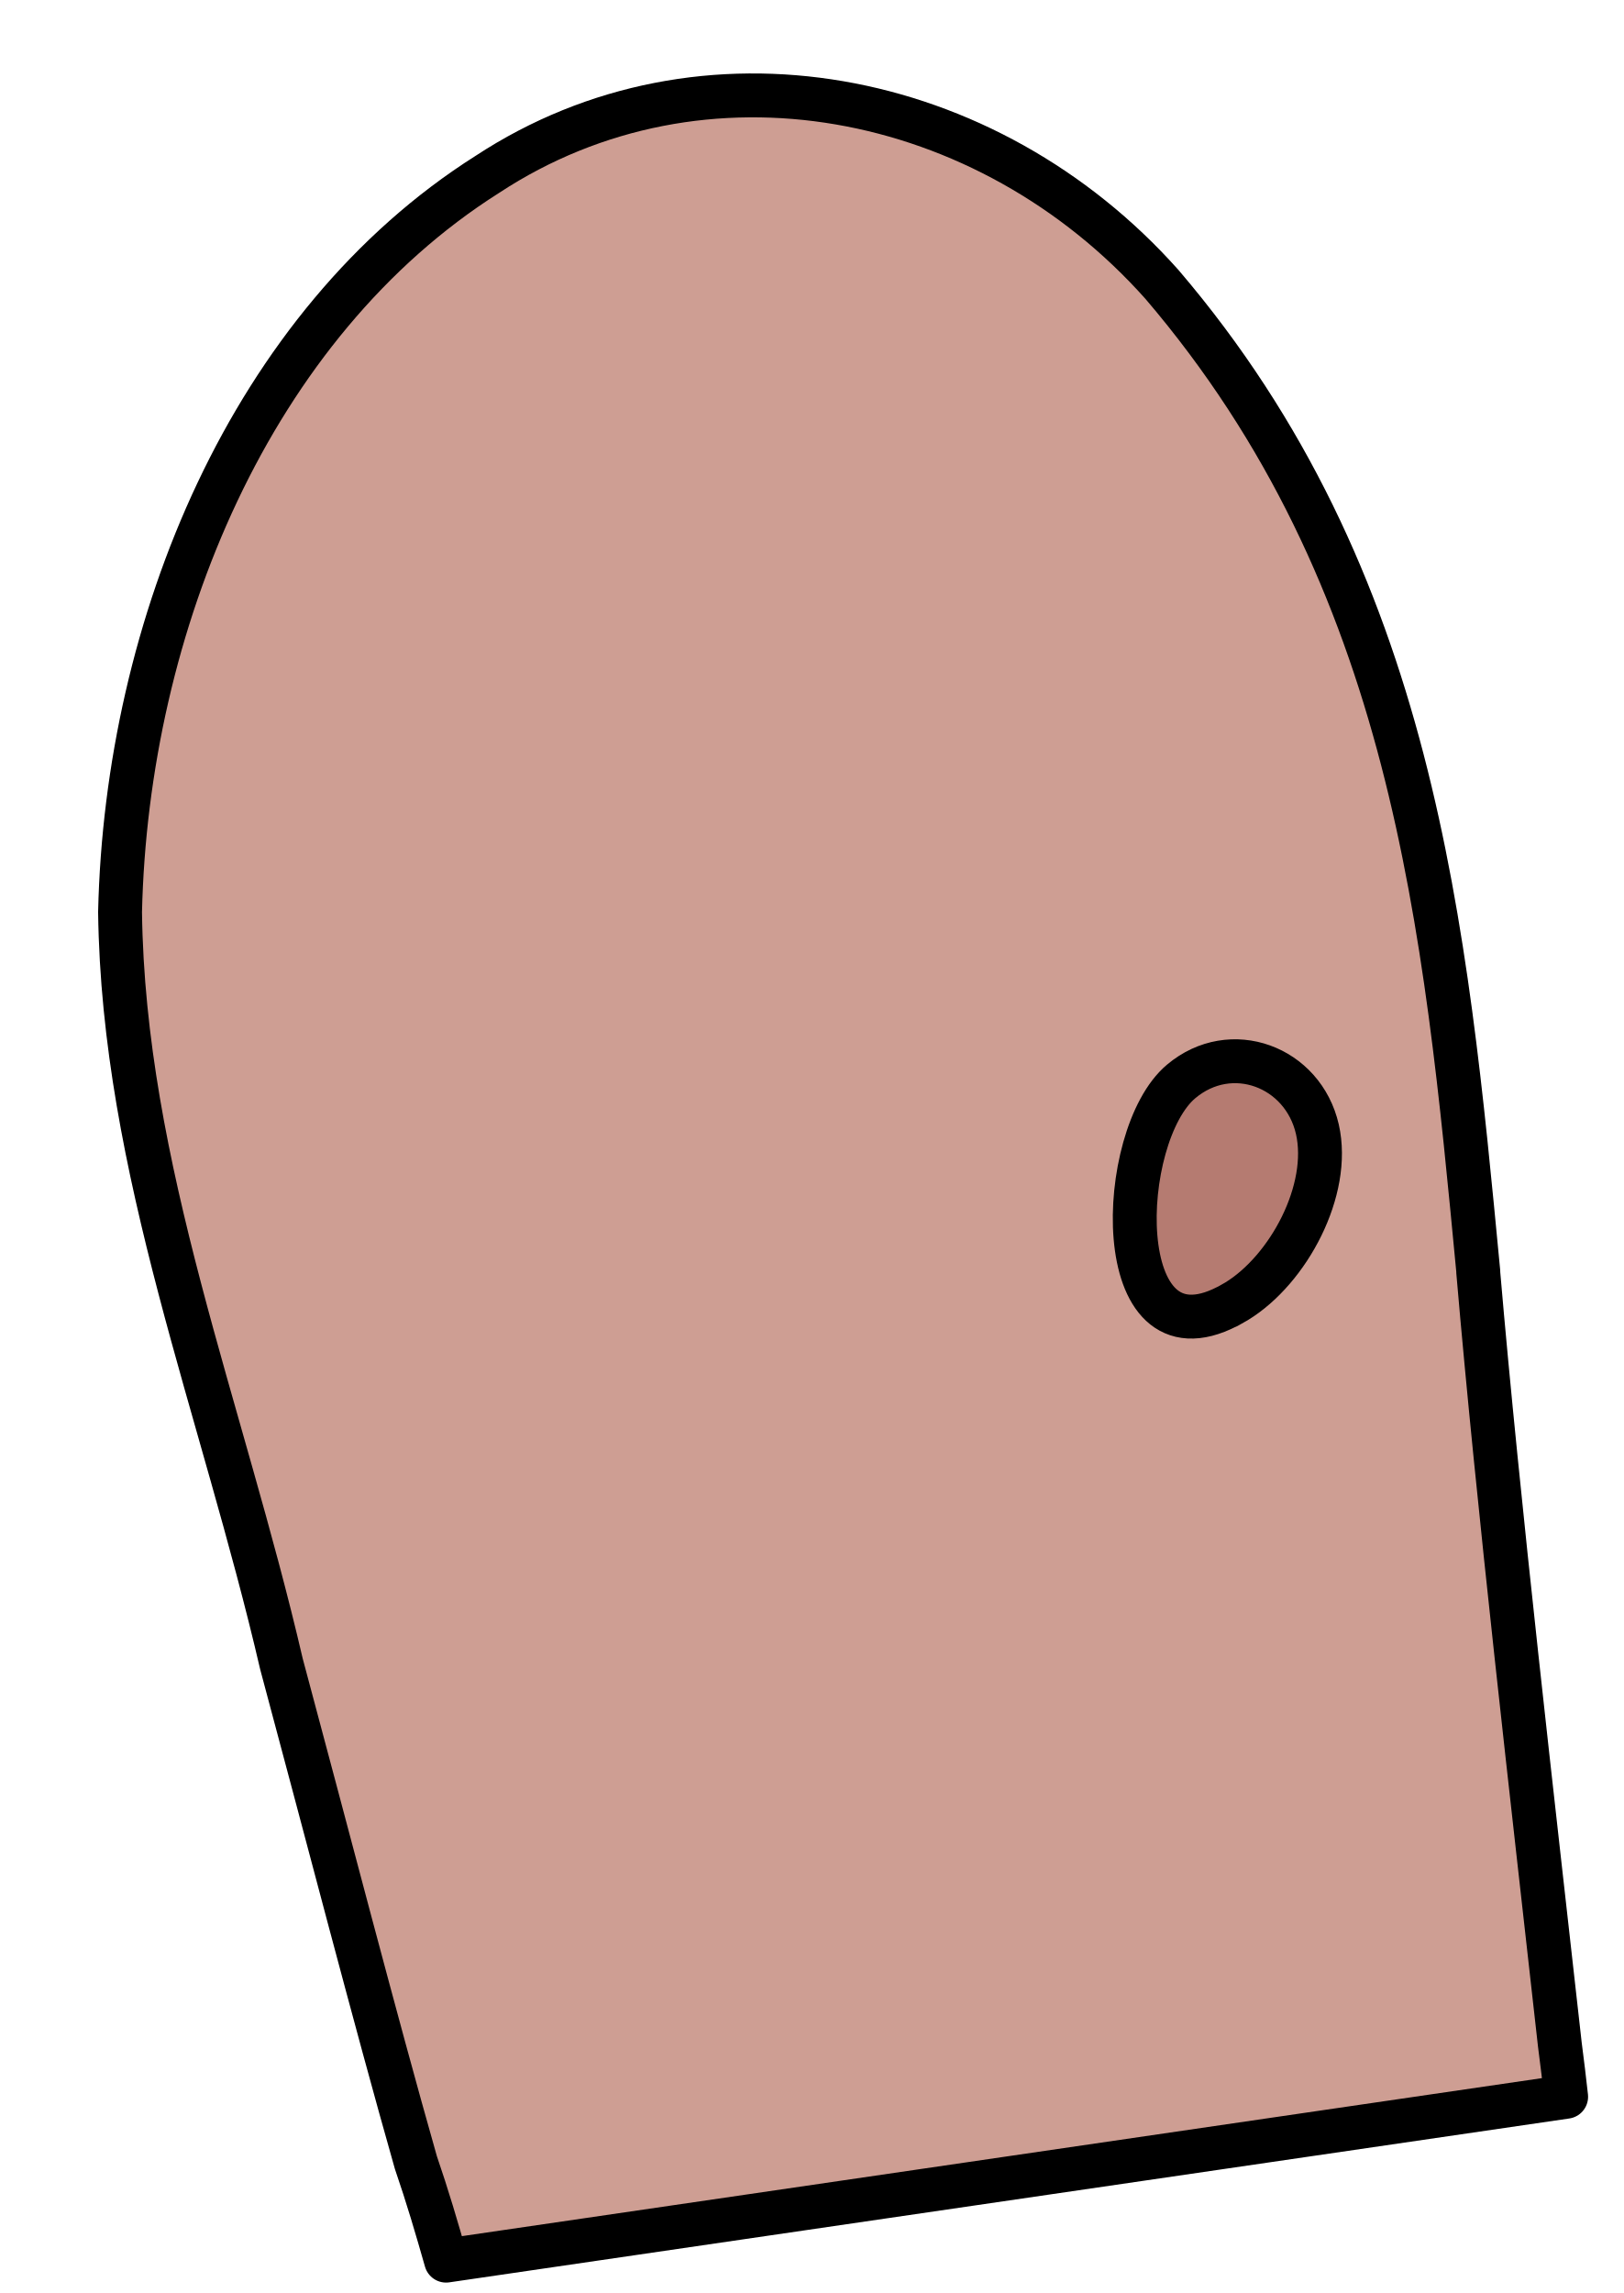
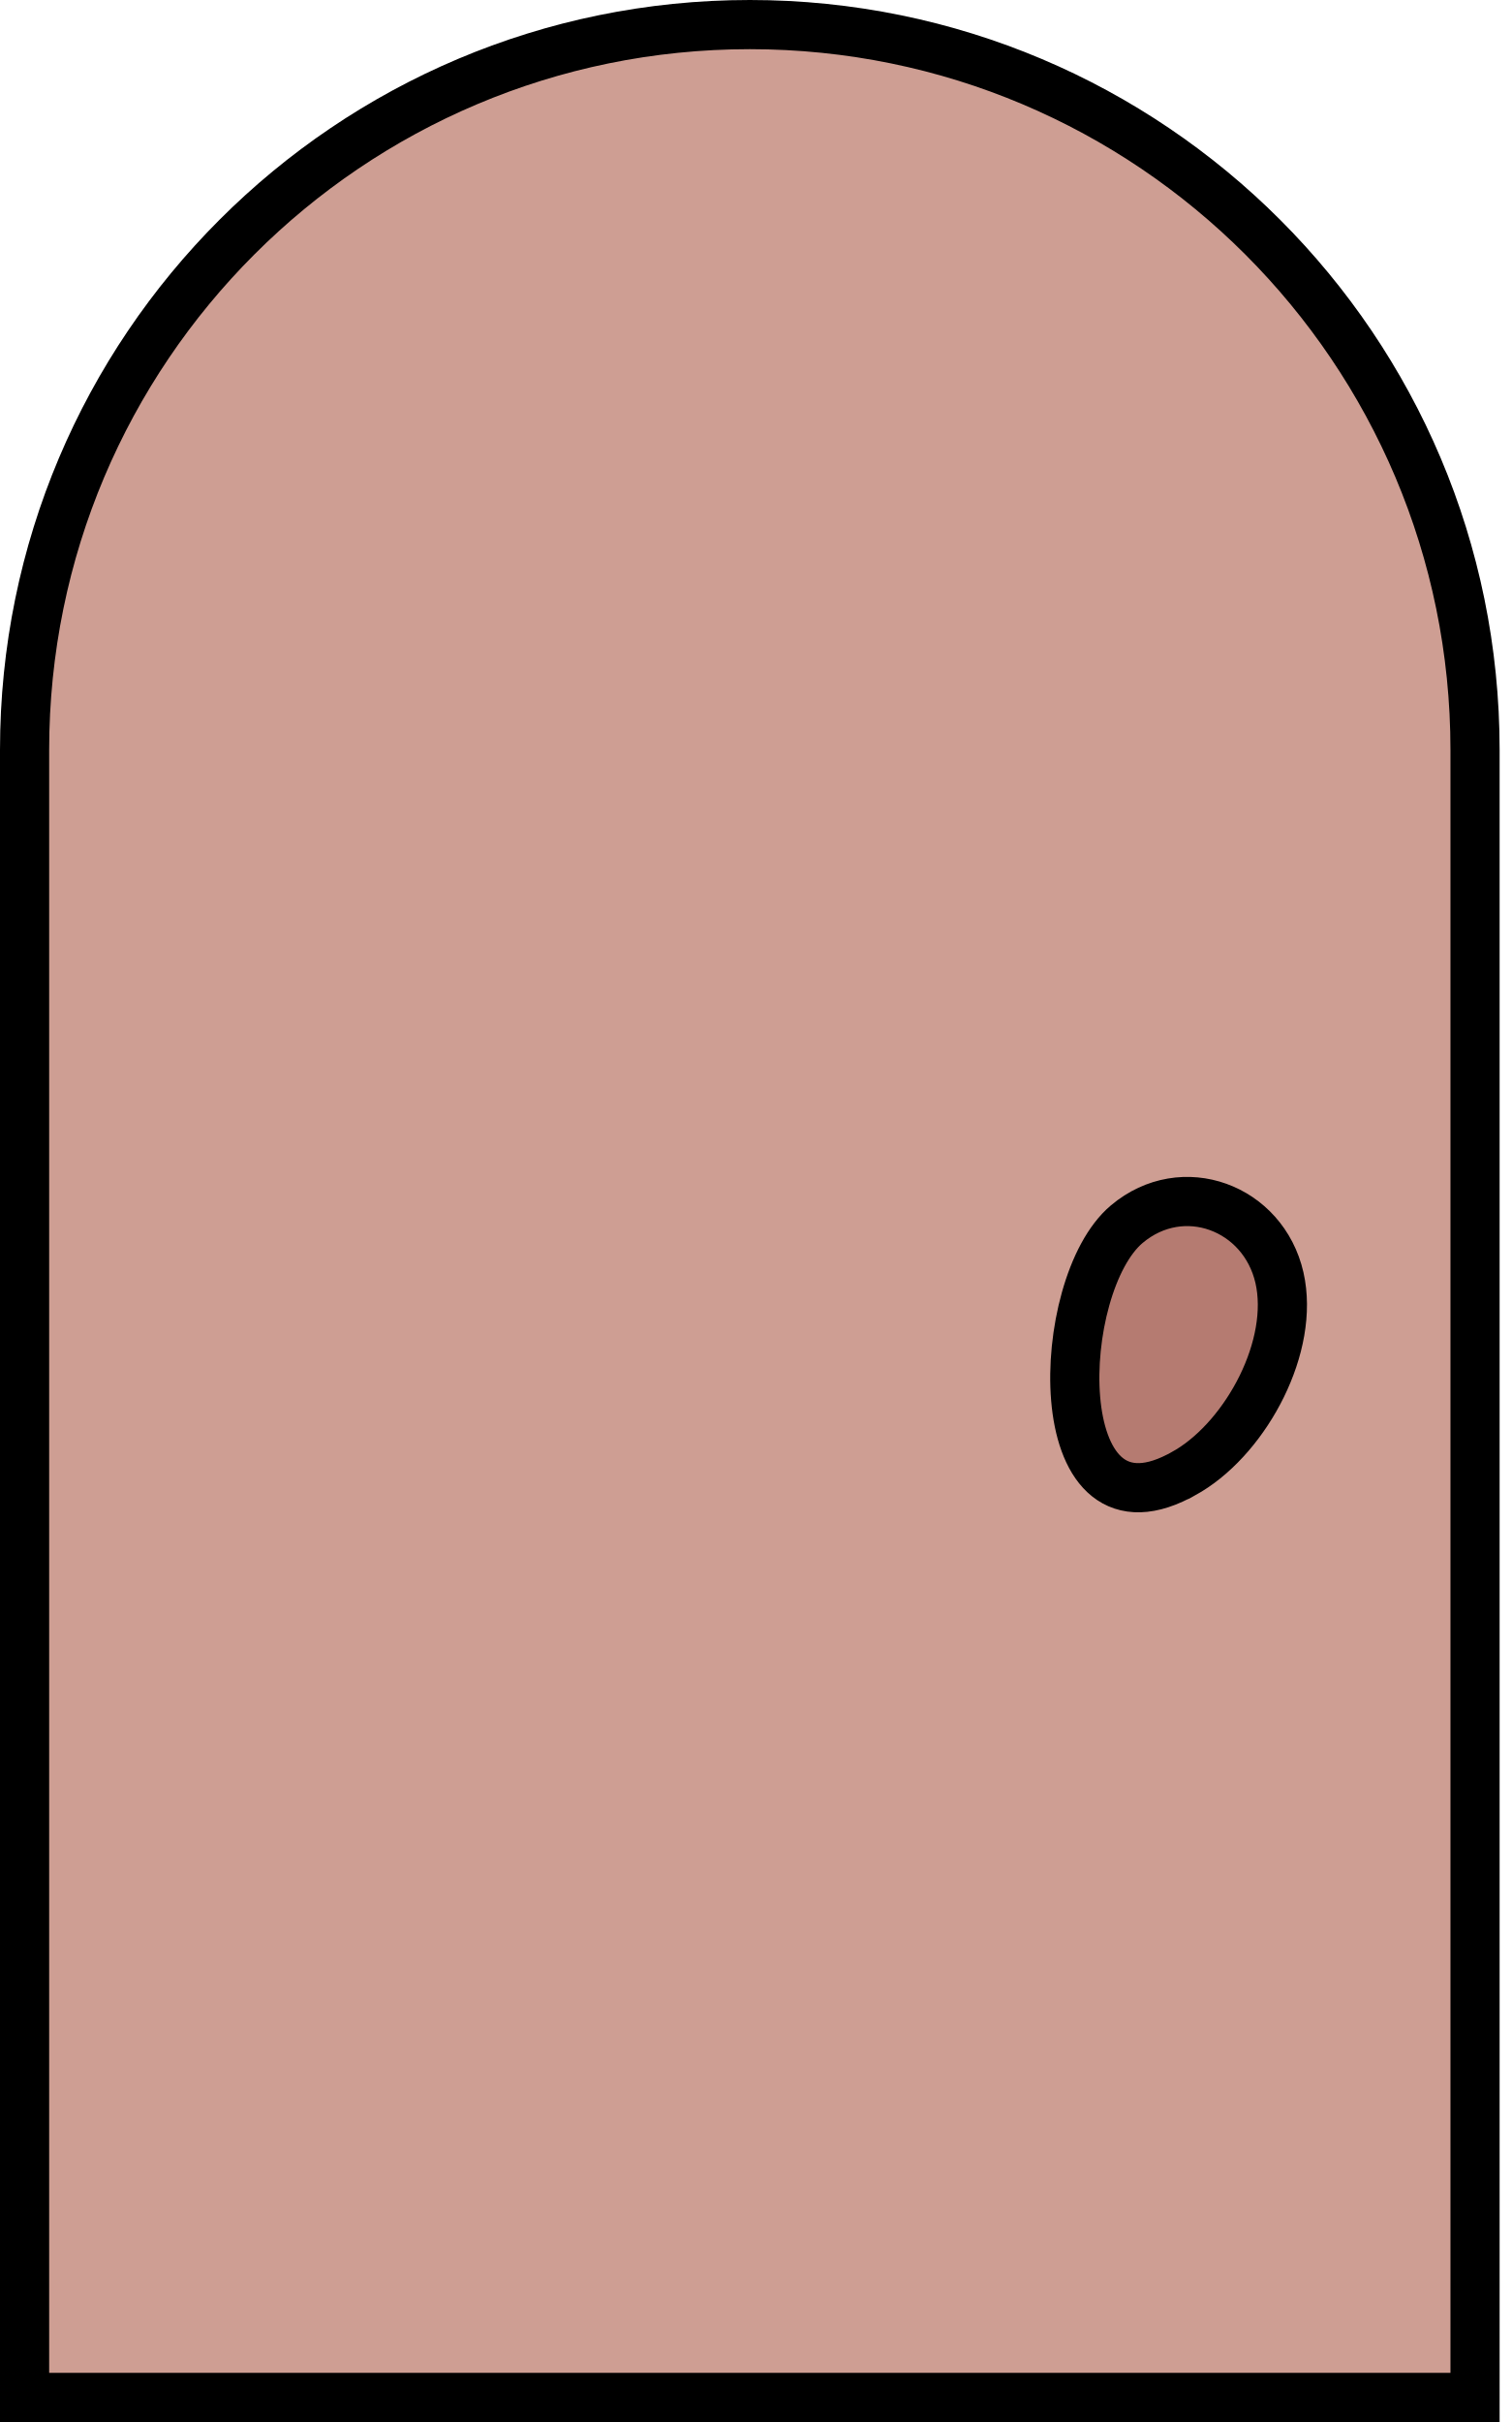
- <svg xmlns="http://www.w3.org/2000/svg" width="148" height="209" viewBox="0 0 148 209" fill="none">
-   <path d="M134.773 115.912C131.77 84.465 128.898 52.808 105.936 25.928C89.987 8.018 64.002 3.036 44.427 15.894C22.874 29.537 11.541 57.007 10.945 83.128C11.243 106.521 20.246 128.338 25.66 151.67C29.643 166.469 34.195 184.045 37.916 197.115C38.953 200.126 39.835 203.12 40.668 206.05L142.781 191.114C142.609 189.593 142.429 188.013 142.207 186.358C139.696 163.874 136.616 137.492 134.763 115.913L134.773 115.912Z" fill="#CE9E93" stroke="black" stroke-width="4" stroke-linecap="round" stroke-linejoin="round" />
-   <path d="M111.892 119.079C101.085 124.655 101.779 103.52 107.685 98.567C112.236 94.743 118.795 97.211 120.102 102.929C121.36 108.461 117.466 115.726 112.73 118.613C112.445 118.782 112.17 118.941 111.893 119.089L111.892 119.079Z" fill="#B57B71" stroke="black" stroke-width="4" stroke-linecap="round" stroke-linejoin="round" />
+ <svg xmlns="http://www.w3.org/2000/svg" width="123" height="197" viewBox="0 0 123 197" fill="none">
+   <path d="M61 2C93.585 2 120 28.415 120 61V195H2V61C2 28.415 28.415 2 61 2Z" fill="#CE9E93" stroke="black" stroke-width="4" />
+   <path d="M95.88 120.079C85.072 125.655 85.767 104.52 91.672 99.567C96.223 95.743 102.782 98.211 104.089 103.929C105.347 109.461 101.453 116.726 96.717 119.613C96.433 119.782 96.157 119.941 95.881 120.089L95.88 120.079Z" fill="#B57B71" stroke="black" stroke-width="4" stroke-linecap="round" stroke-linejoin="round" />
</svg>
